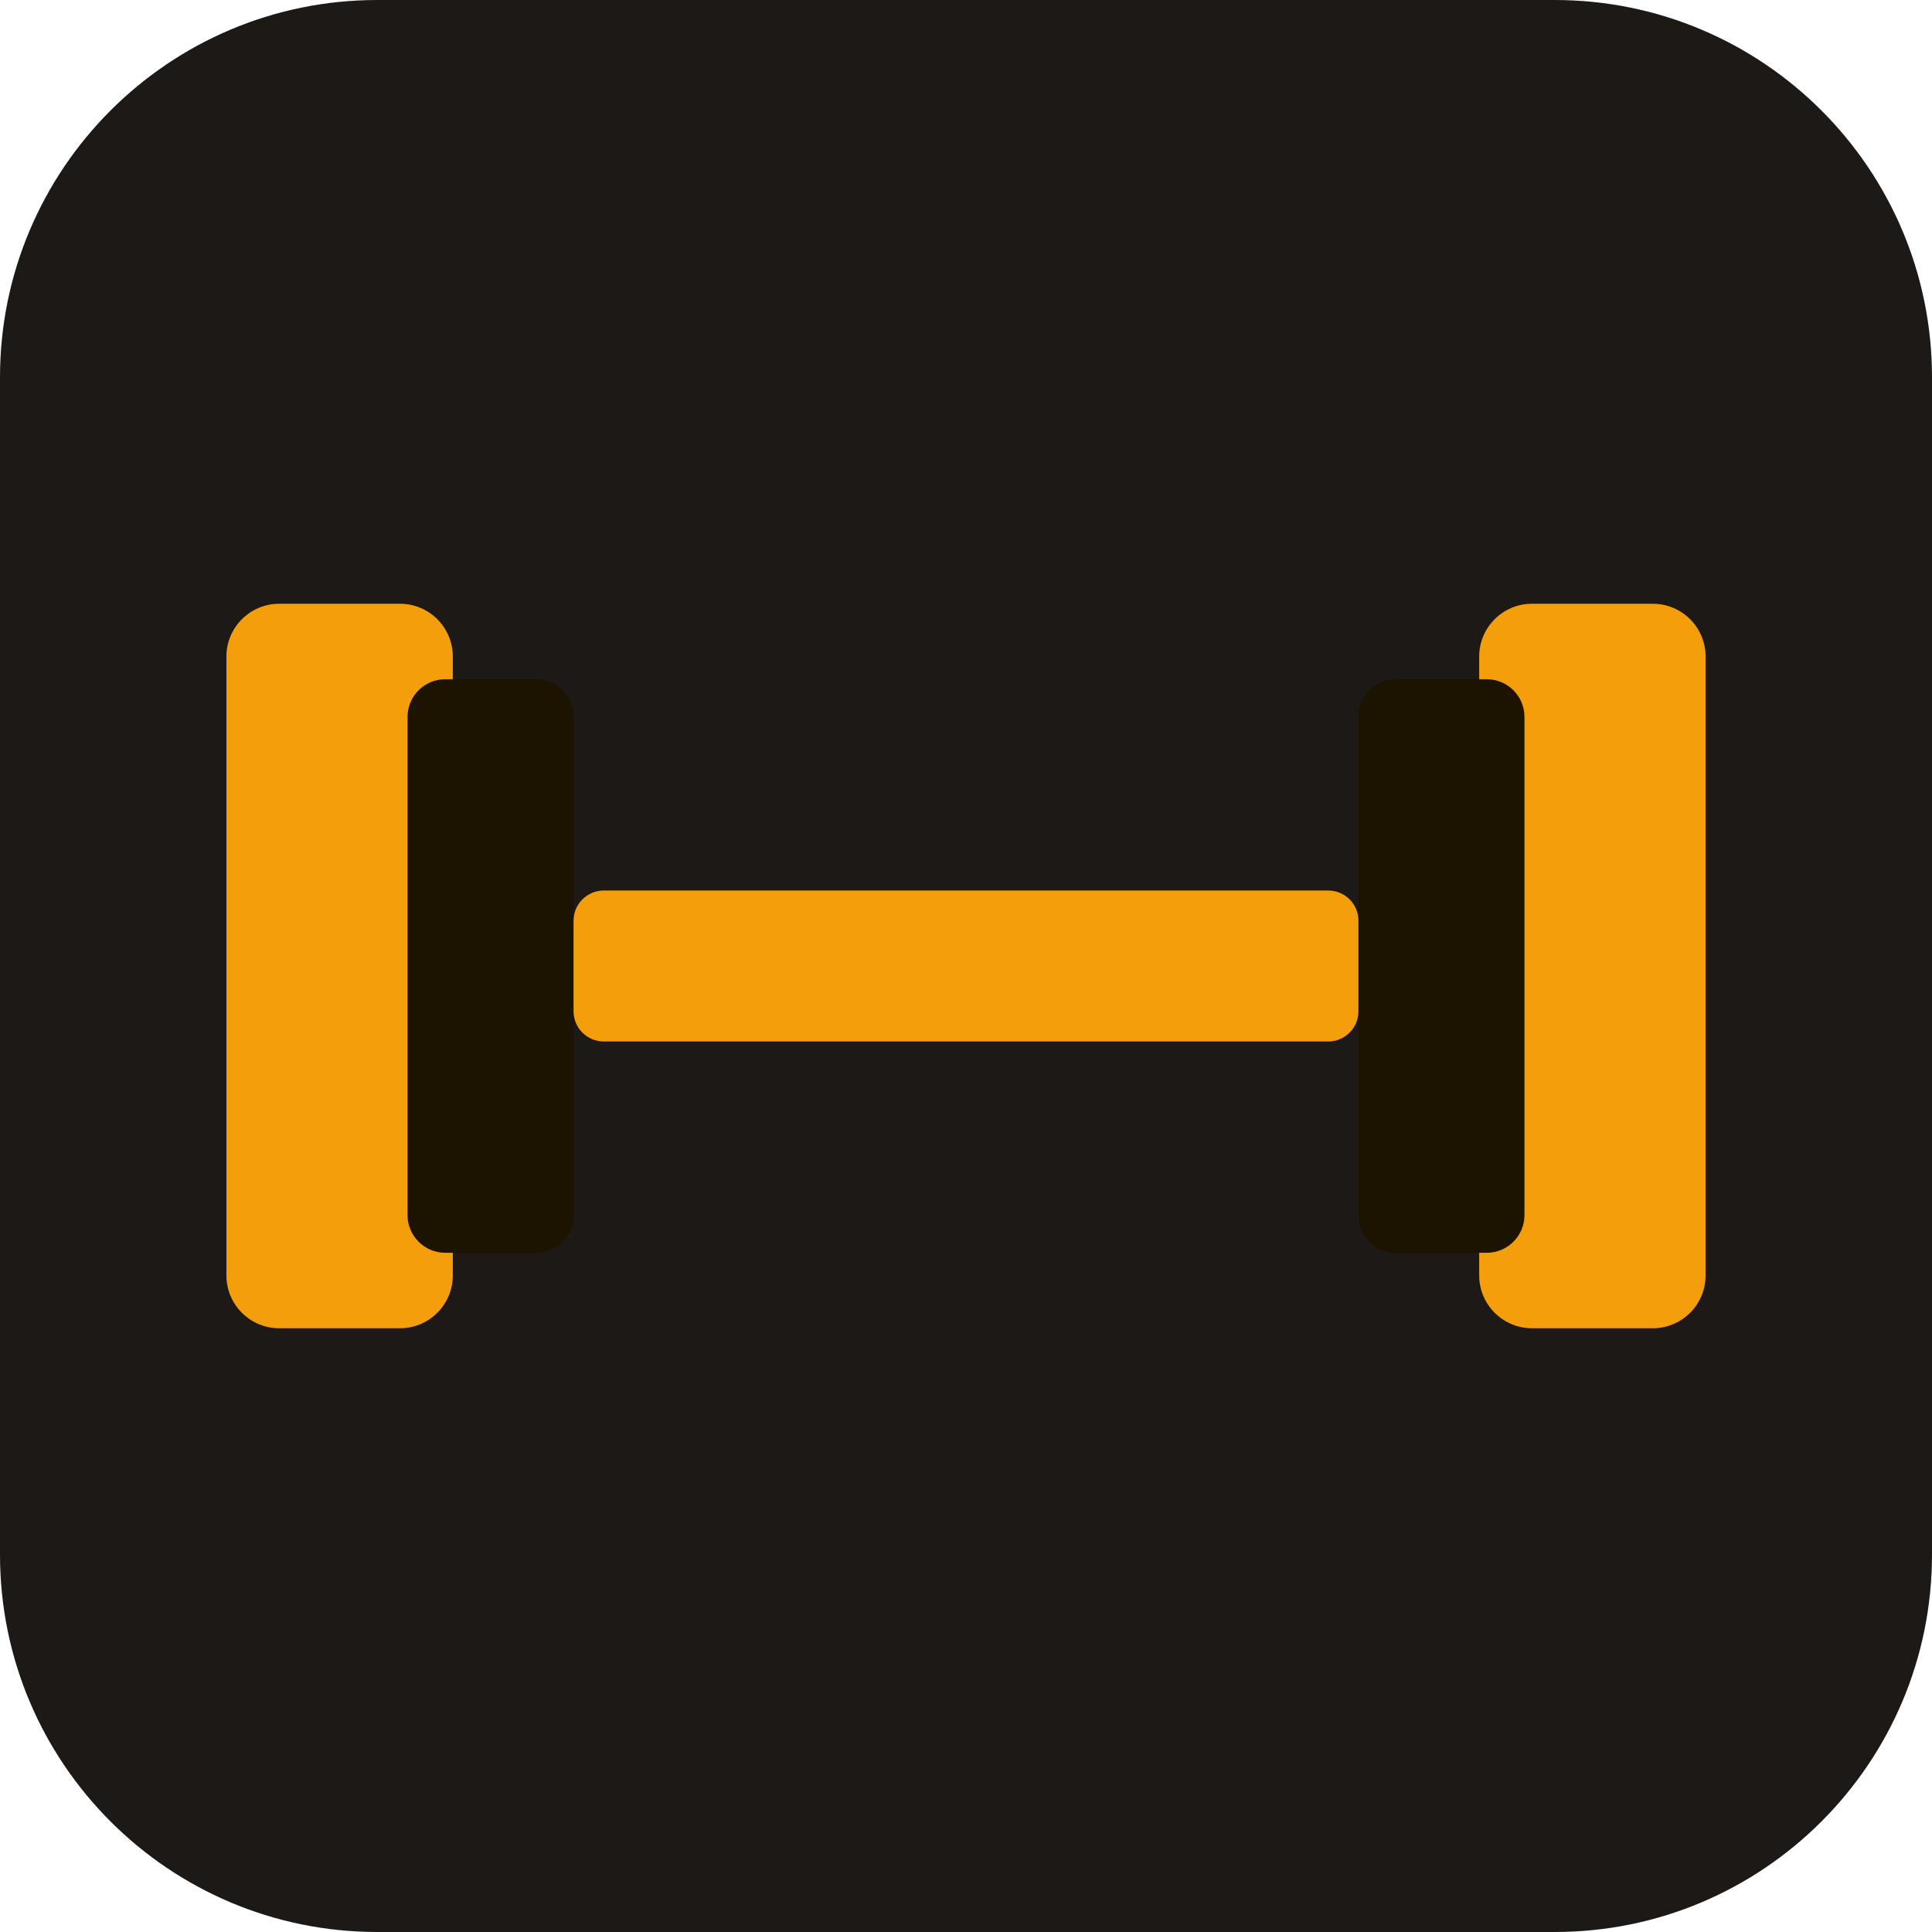
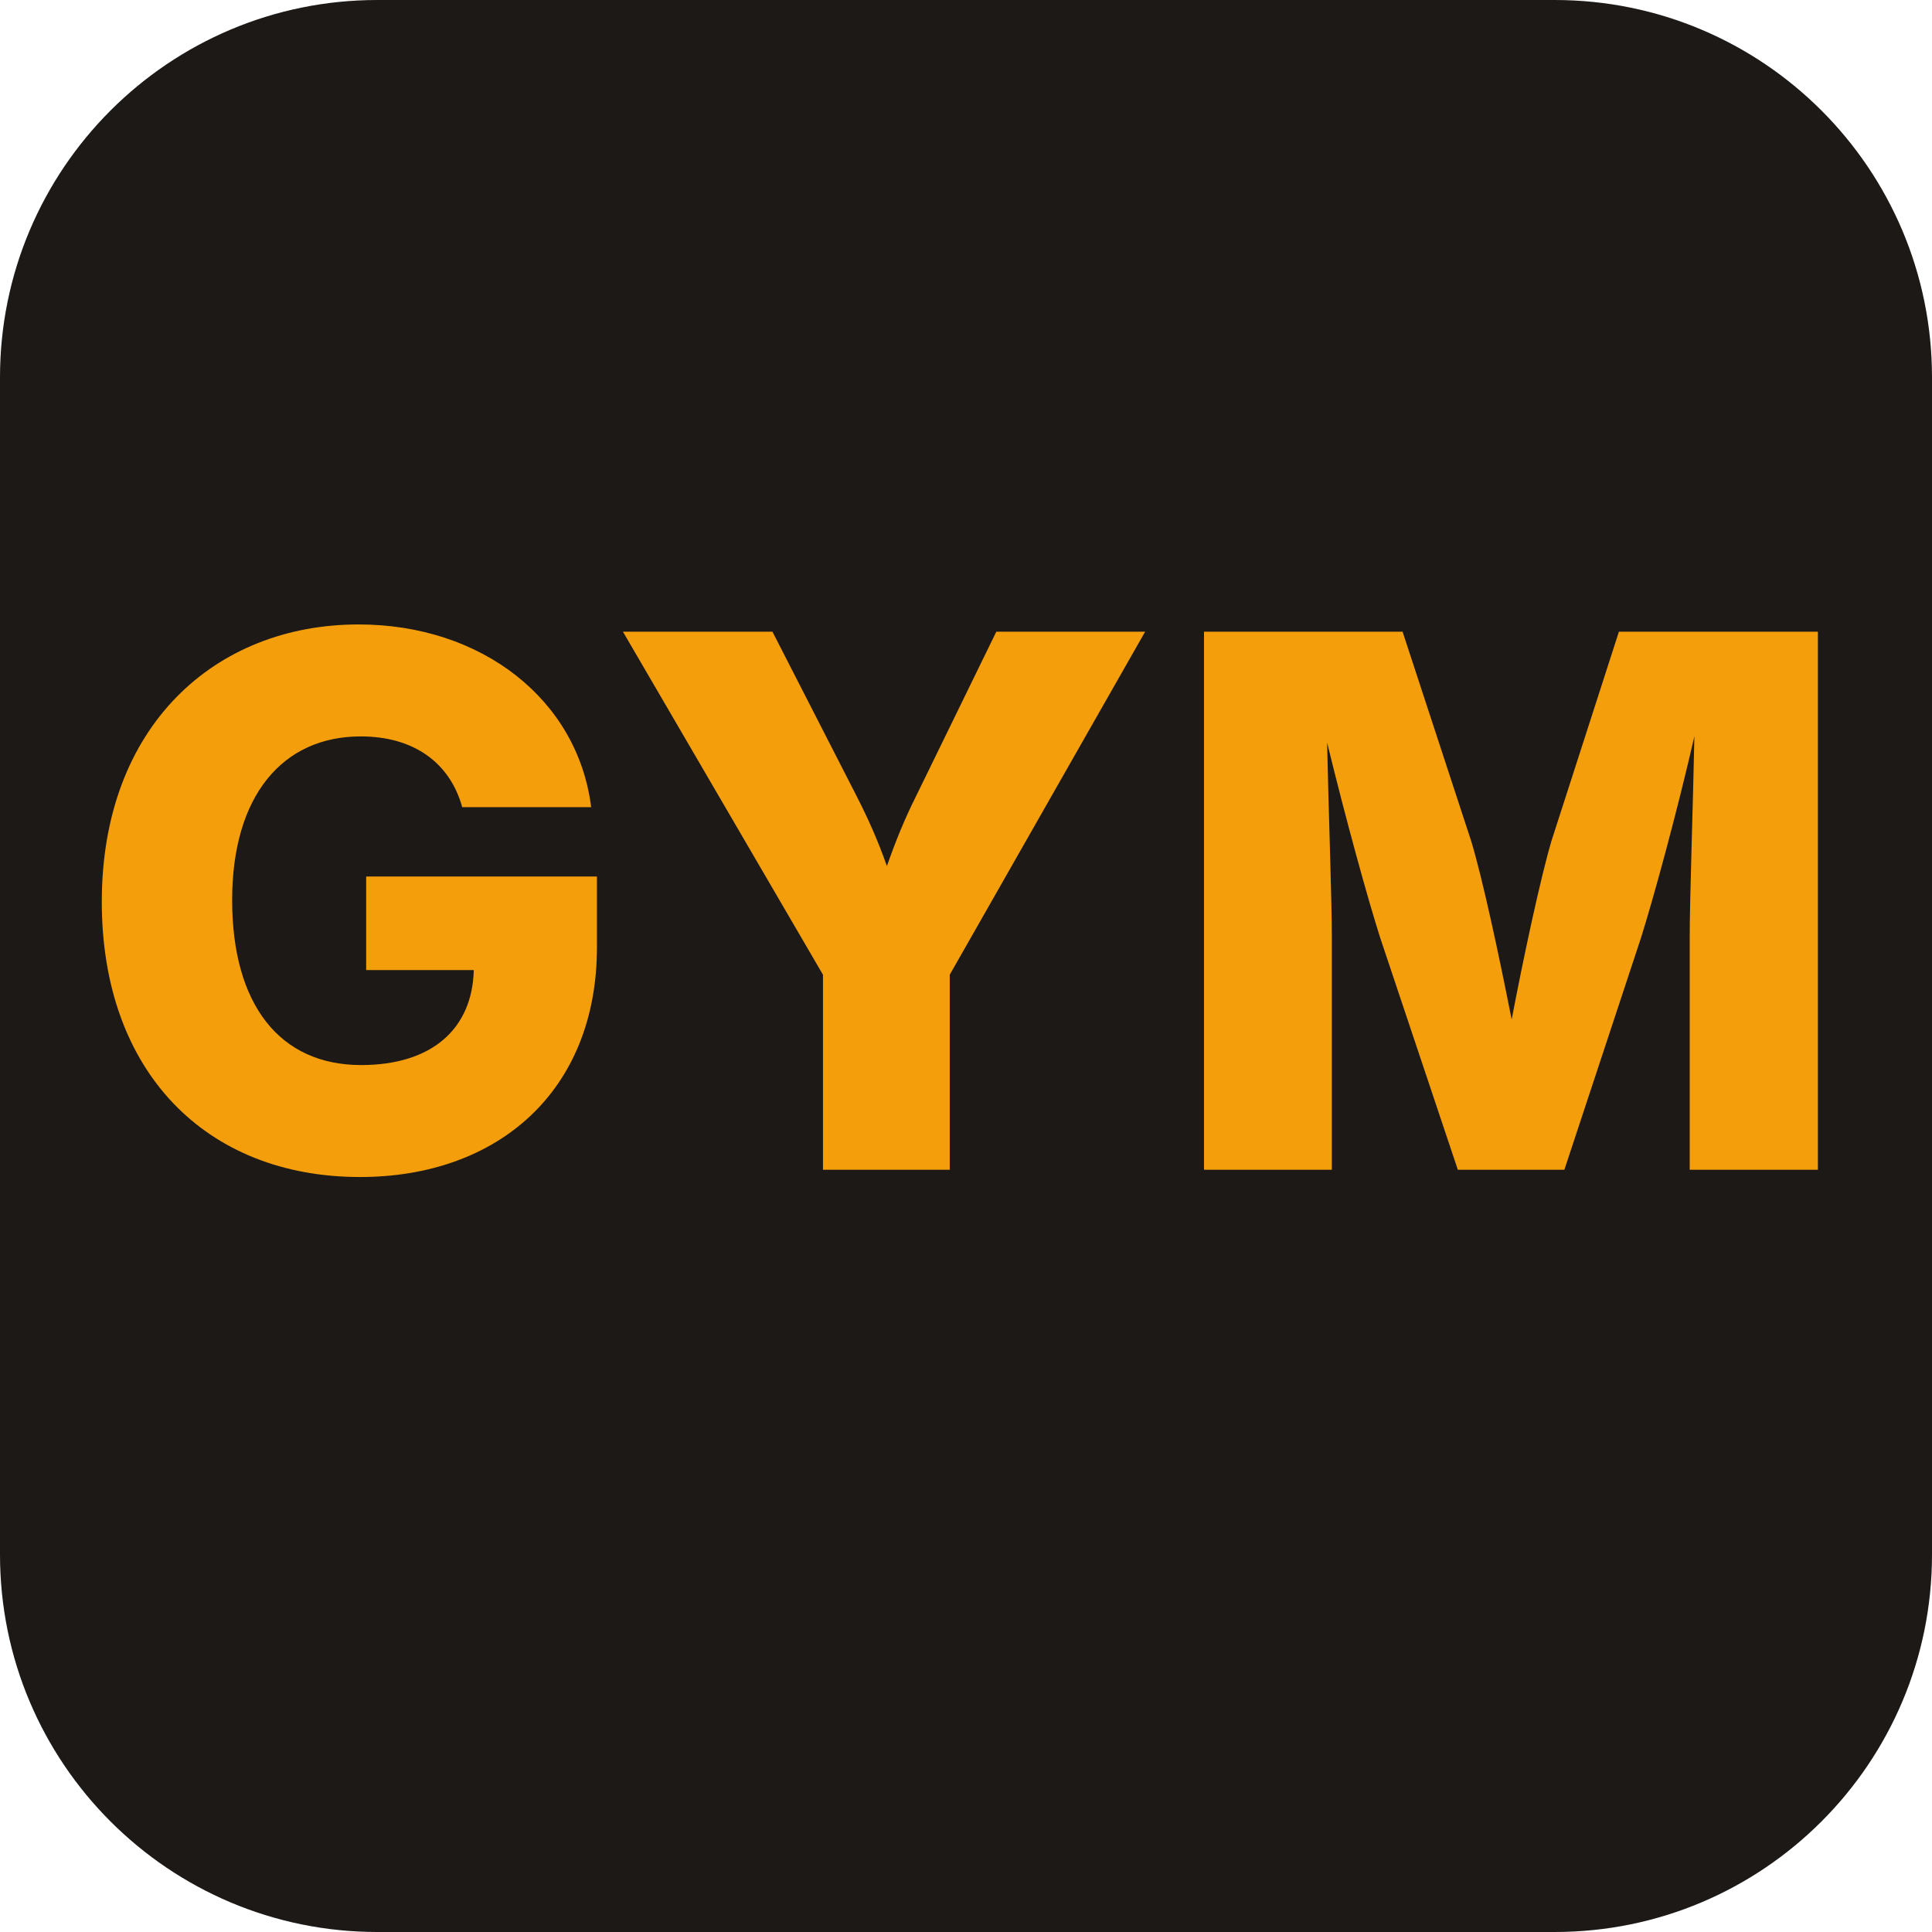
<svg xmlns="http://www.w3.org/2000/svg" viewBox="0 0 512 512">
  <rect width="512" height="512" rx="100" fill="#1c1917" />
-   <rect x="60" y="160" width="60" height="192" rx="14" fill="#f59e0b" />
-   <rect x="108" y="180" width="44" height="152" rx="10" fill="#1c1400" />
-   <rect x="392" y="160" width="60" height="192" rx="14" fill="#f59e0b" />
-   <rect x="360" y="180" width="44" height="152" rx="10" fill="#1c1400" />
-   <rect x="152" y="236" width="208" height="40" rx="8" fill="#f59e0b" />
+   <text x="256" y="310" text-anchor="middle" font-family="-apple-system, Helvetica Neue, sans-serif" font-size="196" font-weight="800" fill="#f59e0b">GYM</text>
</svg>
